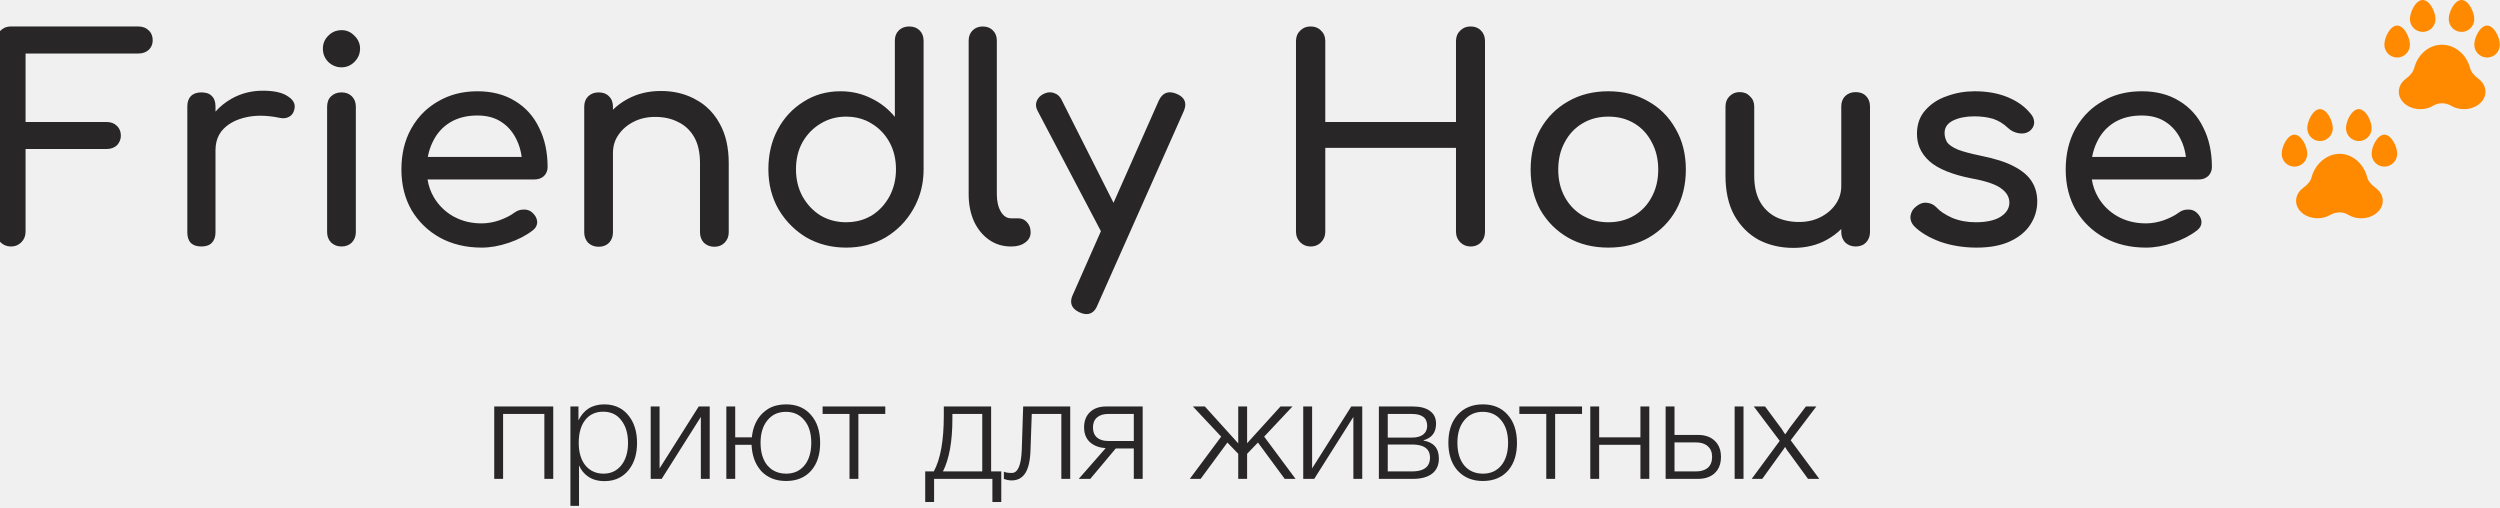
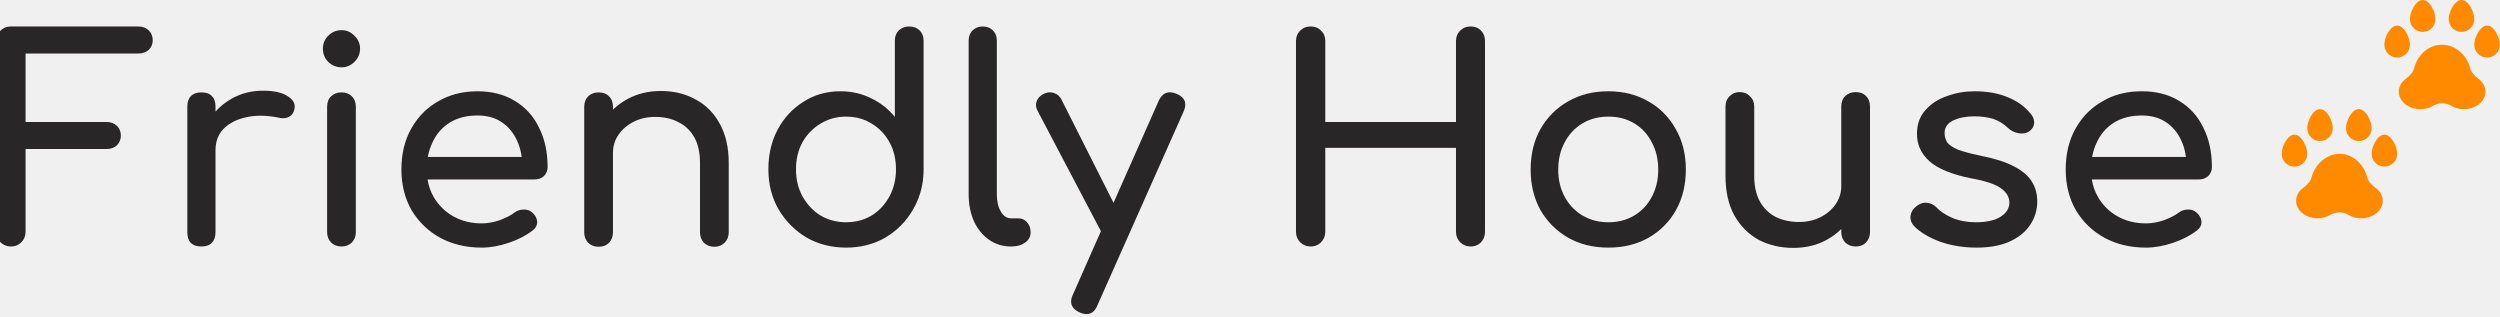
- <svg xmlns="http://www.w3.org/2000/svg" width="355" height="72" viewBox="0 0 355 72" fill="none">
+ <svg xmlns="http://www.w3.org/2000/svg" width="355" height="45" viewBox="0 0 355 45" fill="none">
  <defs>
    <clipPath id="clip44_401">
      <rect id="pawprints 2" width="31" height="31" transform="translate(324 0)" fill="white" fill-opacity="0" />
    </clipPath>
  </defs>
-   <path id="приют для животных" d="M82.14 57.72L82.14 59.7Q82.69 58.57 83.59 58Q84.52 57.42 85.82 57.42Q87.07 57.42 88.02 57.95Q88.67 58.31 89.18 58.92C90.03 59.92 90.46 61.24 90.46 62.9Q90.46 65.16 89.37 66.61L89.37 66.61Q89.29 66.73 89.2 66.83Q88.69 67.43 88.04 67.79Q87.1 68.32 85.86 68.32Q84.42 68.32 83.47 67.64Q82.68 67.09 82.22 66.1L82.22 71.83L81 71.83L81 57.72L82.14 57.72ZM111.62 57.42C113.1 57.42 114.28 57.91 115.14 58.9C116.02 59.88 116.46 61.22 116.46 62.9C116.46 64.56 116.03 65.88 115.16 66.86C114.3 67.82 113.12 68.3 111.62 68.3C110.17 68.3 109 67.83 108.12 66.92Q108.01 66.79 107.9 66.65Q106.82 65.3 106.72 63.16L104.4 63.16L104.4 68L103.14 68L103.14 57.72L104.4 57.72L104.4 62.1L106.76 62.1C106.91 60.66 107.42 59.52 108.28 58.68Q108.67 58.31 109.11 58.04L109.11 58.04Q110.18 57.42 111.62 57.42ZM210.57 57.42C212.05 57.42 213.22 57.91 214.09 58.9C214.97 59.88 215.41 61.22 215.41 62.9Q215.41 65.24 214.27 66.67L214.27 66.67Q214.19 66.77 214.11 66.86C213.24 67.82 212.06 68.3 210.57 68.3C209.08 68.3 207.88 67.81 206.99 66.83Q206.88 66.71 206.78 66.58Q205.67 65.15 205.67 62.86Q205.67 60.61 206.75 59.19L206.75 59.19Q206.87 59.04 206.99 58.9C207.88 57.91 209.08 57.42 210.57 57.42ZM78.56 68L77.3 68L77.3 58.78L71.44 58.78L71.44 68L70.18 68L70.18 57.72L78.56 57.72L78.56 68ZM100.78 68L99.52 68L99.52 59.2L93.96 68L92.4 68L92.4 57.72L93.66 57.72L93.66 66.51L99.22 57.72L100.78 57.72L100.78 68ZM125.71 58.78L121.89 58.78L121.89 68L120.63 68L120.63 58.78L116.81 58.78L116.81 57.72L125.71 57.72L125.71 58.78ZM142.18 71.28L140.92 71.28L140.92 68L132.64 68L132.64 71.28L131.38 71.28L131.38 66.94L132.6 66.94C133.55 65.19 134.02 62.56 134.02 59.04L134.02 57.72L140.74 57.72L140.74 66.94L142.18 66.94L142.18 71.28ZM151.97 68L150.71 68L150.71 58.78L146.51 58.78L146.33 63.94C146.28 65.43 146.03 66.51 145.59 67.19C145.15 67.87 144.51 68.22 143.65 68.22C143.28 68.22 142.91 68.14 142.55 68L142.55 66.98C142.79 67.1 143.17 67.16 143.67 67.16C144.54 67.16 145.01 66.06 145.09 63.88L145.29 57.72L151.97 57.72L151.97 68ZM162.26 68L161 68L161 63.68L158.44 63.68L154.82 68L153.18 68L157 63.64Q155.65 63.54 154.83 62.84Q154.79 62.81 154.76 62.78C154.21 62.26 153.94 61.56 153.94 60.68C153.94 59.77 154.22 59.05 154.78 58.52C155.35 57.98 156.11 57.72 157.06 57.72L162.26 57.72L162.26 68ZM174.29 62.84L170.49 68L168.95 68L173.41 62L169.39 57.72L171.09 57.72L175.83 62.96L175.83 57.72L177.09 57.72L177.09 62.94L181.83 57.72L183.53 57.72L179.51 62L183.97 68L182.43 68L178.63 62.84L177.09 64.44L177.09 68L175.83 68L175.83 64.44L174.29 62.84ZM193.44 68L192.18 68L192.18 59.2L186.62 68L185.06 68L185.06 57.72L186.32 57.72L186.32 66.51L191.88 57.72L193.44 57.72L193.44 68ZM204.32 65.12C204.32 66.05 204 66.76 203.36 67.26C202.72 67.75 201.81 68 200.62 68L195.8 68L195.8 57.72L200.62 57.72C201.67 57.72 202.49 57.93 203.06 58.36Q203.38 58.59 203.58 58.89Q203.92 59.41 203.92 60.16C203.92 61.4 203.33 62.18 202.14 62.52L202.14 62.56C203.59 62.81 204.32 63.66 204.32 65.12ZM224.65 58.78L220.83 58.78L220.83 68L219.57 68L219.57 58.78L215.75 58.78L215.75 57.72L224.65 57.72L224.65 58.78ZM234.2 68L232.94 68L232.94 63.16L227.08 63.16L227.08 68L225.82 68L225.82 57.72L227.08 57.72L227.08 62.1L232.94 62.1L232.94 57.72L234.2 57.72L234.2 68ZM236.52 57.72L237.78 57.72L237.78 61.76L241.12 61.76C242.12 61.76 242.92 62.04 243.5 62.6Q243.71 62.8 243.87 63.03L243.87 63.03Q244.38 63.78 244.38 64.87Q244.38 66.02 243.85 66.78Q243.69 66.99 243.5 67.18C242.92 67.72 242.12 68 241.12 68L236.52 68L236.52 57.72ZM246.32 57.72L247.58 57.72L247.58 68L246.32 68L246.32 57.72ZM257.92 57.72L254.28 62.52L258.34 68L256.74 68L254 64.24C253.96 64.18 253.91 64.12 253.84 64.04Q253.76 63.9 253.66 63.76C253.61 63.66 253.55 63.56 253.48 63.46C253.34 63.7 253.16 63.95 252.96 64.22L250.24 68L248.74 68L252.72 62.6L249.04 57.72L250.64 57.72L252.86 60.72C252.94 60.81 253.05 60.97 253.18 61.2C253.33 61.41 253.44 61.57 253.5 61.68C253.89 61.12 254.11 60.8 254.16 60.72L256.44 57.72L257.92 57.72ZM88.22 59.68Q87.81 59.14 87.27 58.84Q86.57 58.46 85.66 58.46C84.58 58.46 83.72 58.85 83.1 59.64Q82.18 60.82 82.18 62.88C82.18 64.22 82.49 65.29 83.12 66.08Q83.52 66.56 84.03 66.85Q84.75 67.26 85.7 67.26C86.75 67.26 87.59 66.86 88.22 66.08C88.86 65.28 89.18 64.22 89.18 62.9C89.18 61.55 88.86 60.48 88.22 59.68ZM114.22 59.68C113.57 58.88 112.7 58.48 111.6 58.48Q110.66 58.48 109.93 58.87Q109.4 59.17 108.98 59.68C108.33 60.46 108 61.52 108 62.86Q108 64.9 108.96 66.08Q109.32 66.5 109.76 66.77Q110.56 67.26 111.64 67.26C112.74 67.26 113.6 66.86 114.24 66.08C114.88 65.29 115.2 64.22 115.2 62.88C115.2 61.53 114.88 60.46 114.22 59.68ZM213.17 59.68C212.52 58.88 211.64 58.48 210.55 58.48C209.46 58.48 208.58 58.88 207.93 59.68C207.28 60.46 206.95 61.52 206.95 62.86C206.95 64.22 207.27 65.29 207.91 66.08C208.56 66.86 209.46 67.26 210.59 67.26C211.68 67.26 212.55 66.86 213.19 66.08C213.83 65.29 214.15 64.22 214.15 62.88C214.15 61.53 213.82 60.46 213.17 59.68ZM139.48 66.94L139.48 58.78L135.24 58.78L135.24 59.46C135.24 62.68 134.79 65.18 133.9 66.94L139.48 66.94ZM161 58.78L157.36 58.78Q156.37 58.78 155.8 59.26Q155.78 59.28 155.76 59.3C155.38 59.63 155.2 60.1 155.2 60.7C155.2 61.3 155.38 61.77 155.76 62.12Q156.34 62.62 157.36 62.62L161 62.62L161 58.78ZM202.66 60.48C202.66 59.34 201.93 58.78 200.48 58.78L197.06 58.78L197.06 62.14L200.48 62.14C201.19 62.14 201.73 61.99 202.1 61.7C202.47 61.4 202.66 61 202.66 60.48ZM243.12 64.87C243.12 64.22 242.92 63.72 242.5 63.36L242.49 63.35Q241.89 62.82 240.82 62.82L237.78 62.82L237.78 66.94L240.82 66.94C241.56 66.94 242.12 66.76 242.52 66.42C242.92 66.06 243.12 65.54 243.12 64.87ZM203.06 64.98Q203.06 64.34 202.76 63.92Q202.18 63.12 200.48 63.12L197.06 63.12L197.06 66.94L200.48 66.94Q202.12 66.94 202.72 66.15Q203.06 65.69 203.06 64.98Z" fill="#282626" fill-opacity="1" fill-rule="evenodd" />
  <path id="Friendly House" d="M1.55 35C0.97 35 0.47 34.8 0.07 34.4C-0.33 34 -0.53 33.5 -0.53 32.91L-0.53 5.84Q-0.53 5.21 -0.25 4.76Q-0.12 4.54 0.07 4.35Q0.34 4.09 0.65 3.94Q1.06 3.76 1.55 3.76L19.64 3.76C20.25 3.76 20.74 3.94 21.12 4.32Q21.27 4.46 21.39 4.64Q21.68 5.09 21.68 5.72Q21.68 6.26 21.44 6.67Q21.31 6.89 21.12 7.08C20.74 7.42 20.25 7.6 19.64 7.6L3.63 7.6L3.63 17.32L15.12 17.32C15.73 17.32 16.22 17.5 16.6 17.87C16.97 18.22 17.16 18.68 17.16 19.24Q17.16 19.74 16.95 20.14Q16.82 20.41 16.6 20.64C16.22 20.98 15.73 21.16 15.12 21.16L3.63 21.16L3.63 32.91C3.63 33.5 3.43 34 3.03 34.4Q2.77 34.66 2.46 34.81Q2.05 35 1.55 35ZM120.15 35.16C118.07 35.16 116.19 34.68 114.51 33.72Q113.39 33.05 112.47 32.16Q111.36 31.1 110.55 29.72C109.59 28.04 109.11 26.14 109.11 24.04C109.11 21.93 109.55 20.05 110.43 18.4C111.33 16.71 112.56 15.4 114.11 14.44C115.65 13.45 117.4 12.96 119.35 12.96C120.92 12.96 122.37 13.29 123.71 13.96C125.04 14.6 126.16 15.48 127.07 16.6L127.07 5.79Q127.07 5.11 127.38 4.62Q127.49 4.46 127.63 4.32Q127.85 4.11 128.11 3.98L128.11 3.98L128.11 3.98Q128.56 3.76 129.11 3.76C129.72 3.76 130.21 3.94 130.59 4.32C130.96 4.69 131.15 5.18 131.15 5.79L131.15 24.04Q131.15 26.49 130.25 28.56Q130 29.16 129.67 29.72C128.71 31.4 127.4 32.73 125.75 33.72C124.09 34.68 122.23 35.16 120.15 35.16ZM143.55 35C142.38 35 141.34 34.68 140.43 34.04C139.53 33.4 138.82 32.53 138.31 31.44C137.81 30.32 137.55 29.04 137.55 27.6L137.55 5.76C137.55 5.17 137.74 4.69 138.11 4.32C138.49 3.94 138.97 3.76 139.55 3.76C140.14 3.76 140.62 3.94 140.99 4.32C141.37 4.69 141.55 5.17 141.55 5.76L141.55 27.6C141.55 28.58 141.74 29.4 142.11 30.04C142.49 30.68 142.97 31 143.55 31L144.55 31C145.09 31 145.51 31.18 145.83 31.56C146.18 31.93 146.35 32.41 146.35 33C146.35 33.58 146.1 34.06 145.59 34.43C145.09 34.81 144.43 35 143.63 35L143.55 35ZM186.11 35C185.52 35 185.03 34.8 184.63 34.4C184.23 34 184.03 33.5 184.03 32.91L184.03 5.84C184.03 5.22 184.23 4.73 184.63 4.35Q184.89 4.09 185.21 3.94L185.21 3.94Q185.61 3.76 186.11 3.76Q186.73 3.76 187.19 4.03L187.19 4.03L187.19 4.03Q187.41 4.16 187.59 4.35C187.99 4.73 188.19 5.22 188.19 5.84L188.19 17.32L206.75 17.32L206.75 5.84C206.75 5.22 206.95 4.73 207.35 4.35Q207.61 4.09 207.93 3.94L207.93 3.94Q208.33 3.76 208.83 3.76Q209.45 3.76 209.91 4.03L209.91 4.03L209.91 4.03Q210.13 4.16 210.31 4.35C210.68 4.73 210.87 5.22 210.87 5.84L210.87 32.91C210.87 33.5 210.68 34 210.31 34.4Q210.13 34.59 209.91 34.72Q209.45 35 208.83 35C208.24 35 207.75 34.8 207.35 34.4C206.95 34 206.75 33.5 206.75 32.91L206.75 21L188.19 21L188.19 32.91C188.19 33.5 187.99 34 187.59 34.4Q187.41 34.59 187.19 34.72Q186.73 35 186.11 35ZM48.49 9.56Q47.99 9.56 47.55 9.39Q47.04 9.2 46.61 8.79C46.1 8.26 45.85 7.64 45.85 6.91C45.85 6.2 46.1 5.58 46.61 5.08Q47.07 4.61 47.63 4.42Q48.03 4.28 48.49 4.28C49.21 4.28 49.82 4.54 50.33 5.08Q50.76 5.48 50.95 5.98Q51.13 6.41 51.13 6.91Q51.13 7.37 50.99 7.77Q50.79 8.33 50.33 8.79C49.82 9.3 49.21 9.56 48.49 9.56ZM30.6 15.85C31.25 15.11 32.02 14.5 32.91 14C34.25 13.25 35.72 12.88 37.32 12.88C38.91 12.88 40.1 13.14 40.88 13.68C41.52 14.09 41.85 14.57 41.85 15.12C41.85 15.25 41.83 15.38 41.8 15.52C41.72 15.89 41.56 16.18 41.32 16.4C41.1 16.58 40.85 16.7 40.56 16.76C40.26 16.81 39.94 16.79 39.59 16.71C37.89 16.37 36.36 16.34 35 16.64C33.64 16.93 32.56 17.48 31.76 18.28Q31.37 18.67 31.12 19.13Q30.6 20.08 30.6 21.32L30.6 33C30.6 33.64 30.42 34.13 30.08 34.48C29.76 34.82 29.26 35 28.6 35C27.96 35 27.46 34.84 27.12 34.52C26.77 34.17 26.6 33.66 26.6 33L26.6 15.12C26.6 14.48 26.77 13.98 27.12 13.64C27.46 13.29 27.96 13.12 28.6 13.12C29.26 13.12 29.76 13.29 30.08 13.64Q30.1 13.65 30.11 13.67Q30.6 14.15 30.6 15.12L30.6 15.85ZM101.44 35.04C100.86 35.04 100.36 34.85 99.96 34.48C99.59 34.08 99.4 33.58 99.4 33L99.4 23.16C99.4 21.64 99.12 20.4 98.56 19.44C98 18.48 97.24 17.77 96.28 17.32C95.35 16.84 94.27 16.6 93.04 16.6C91.92 16.6 90.91 16.82 90 17.28C89.1 17.73 88.38 18.34 87.84 19.12C87.31 19.86 87.04 20.73 87.04 21.72L87.04 33C87.04 33.58 86.86 34.08 86.48 34.48C86.11 34.85 85.62 35.04 85 35.04C84.42 35.04 83.92 34.85 83.52 34.48C83.15 34.08 82.96 33.58 82.96 33L82.96 15.16C82.96 14.54 83.15 14.05 83.52 13.68C83.92 13.3 84.42 13.12 85 13.12C85.62 13.12 86.11 13.3 86.48 13.68C86.86 14.05 87.04 14.54 87.04 15.16L87.04 15.58Q87.93 14.7 89.08 14.08C90.5 13.3 92.08 12.92 93.84 12.92Q96.38 12.92 98.41 13.93L98.42 13.93Q98.59 14.02 98.76 14.12Q99.58 14.55 100.27 15.14Q101.43 16.13 102.2 17.56Q103.48 19.84 103.48 23.16L103.48 33C103.48 33.58 103.28 34.08 102.88 34.48C102.51 34.85 102.03 35.04 101.44 35.04ZM68.4 35.16C66.19 35.16 64.21 34.69 62.48 33.75C60.77 32.8 59.43 31.49 58.44 29.84C57.48 28.16 57 26.24 57 24.08C57 21.89 57.45 19.97 58.36 18.32Q59.18 16.84 60.35 15.75L60.35 15.75Q61.19 14.98 62.2 14.4C63.83 13.44 65.69 12.96 67.8 12.96Q70.92 12.96 73.16 14.36C74.65 15.26 75.79 16.53 76.56 18.16C77.36 19.76 77.76 21.61 77.76 23.72C77.76 24.22 77.59 24.65 77.24 25C76.89 25.32 76.45 25.48 75.92 25.48L60.71 25.48C60.85 26.39 61.15 27.23 61.6 28C62.27 29.14 63.19 30.05 64.36 30.72Q64.48 30.78 64.6 30.84Q66.27 31.72 68.4 31.72C69.23 31.72 70.07 31.57 70.92 31.28C71.8 30.96 72.51 30.6 73.04 30.2C73.44 29.9 73.87 29.76 74.32 29.76C74.8 29.73 75.21 29.86 75.56 30.16C76.01 30.56 76.25 31 76.28 31.48C76.28 31.5 76.28 31.53 76.28 31.55Q76.28 31.73 76.23 31.9Q76.11 32.36 75.64 32.72C74.73 33.43 73.6 34.02 72.24 34.48C70.91 34.93 69.63 35.16 68.4 35.16ZM228.39 35.16C226.23 35.16 224.32 34.69 222.67 33.75C221.02 32.8 219.71 31.49 218.75 29.84C217.82 28.16 217.35 26.24 217.35 24.08C217.35 21.89 217.82 19.97 218.75 18.32C219.71 16.64 221.02 15.33 222.67 14.4C224.32 13.44 226.23 12.96 228.39 12.96C230.52 12.96 232.42 13.44 234.07 14.4Q235.21 15.04 236.12 15.92Q237.19 16.95 237.95 18.32C238.91 19.97 239.39 21.89 239.39 24.08C239.39 26.24 238.92 28.16 237.99 29.84C237.06 31.49 235.76 32.8 234.11 33.75C232.46 34.69 230.55 35.16 228.39 35.16ZM280.69 35.16C278.82 35.16 277.09 34.88 275.49 34.32C273.91 33.73 272.69 33 271.81 32.12C271.46 31.74 271.28 31.32 271.28 30.86Q271.28 30.77 271.29 30.68C271.37 30.12 271.63 29.66 272.09 29.32C272.62 28.89 273.14 28.72 273.65 28.8C274.18 28.85 274.63 29.08 275.01 29.48Q275.69 30.24 277.17 30.92Q278.69 31.56 280.53 31.56C282.07 31.56 283.25 31.3 284.05 30.8C284.87 30.29 285.3 29.64 285.33 28.84C285.33 28.81 285.33 28.78 285.33 28.76C285.33 27.99 284.94 27.32 284.17 26.76Q283.01 25.88 279.89 25.32C277.19 24.78 275.23 23.98 274.01 22.92Q273.01 22.03 272.56 20.92Q272.21 20.03 272.21 19C272.21 17.64 272.61 16.52 273.41 15.64C274.21 14.73 275.23 14.06 276.49 13.64C277.74 13.18 279.05 12.96 280.41 12.96Q283.05 12.96 285.09 13.8C286.45 14.36 287.53 15.13 288.33 16.12C288.68 16.51 288.85 16.93 288.85 17.38C288.85 17.41 288.85 17.44 288.85 17.48C288.82 17.93 288.59 18.32 288.17 18.64C287.74 18.93 287.23 19.02 286.65 18.92C286.06 18.81 285.57 18.57 285.17 18.2C284.5 17.56 283.78 17.12 283.01 16.87C282.23 16.64 281.34 16.52 280.33 16.52Q278.57 16.52 277.33 17.12C276.53 17.52 276.13 18.1 276.13 18.87C276.13 19.36 276.25 19.79 276.49 20.2C276.75 20.57 277.26 20.92 278.01 21.24C278.75 21.53 279.85 21.82 281.29 22.12C283.29 22.52 284.86 23.02 286.01 23.64C287.18 24.25 288.02 24.97 288.53 25.8C289.03 26.6 289.29 27.53 289.29 28.6C289.29 29.82 288.95 30.93 288.29 31.92C287.65 32.9 286.69 33.69 285.41 34.28C284.15 34.86 282.58 35.16 280.69 35.16ZM304.73 35.16C302.51 35.16 300.54 34.69 298.81 33.75C297.1 32.8 295.75 31.49 294.77 29.84C293.81 28.16 293.33 26.24 293.33 24.08C293.33 21.89 293.78 19.97 294.69 18.32Q295.51 16.84 296.68 15.75L296.68 15.75Q297.51 14.98 298.53 14.4Q298.82 14.22 299.13 14.07L299.13 14.06Q301.35 12.96 304.13 12.96C306.21 12.96 307.99 13.42 309.49 14.36C310.98 15.26 312.11 16.53 312.89 18.16Q314.09 20.56 314.09 23.72C314.09 24.22 313.91 24.65 313.57 25Q313.42 25.13 313.26 25.22L313.26 25.22Q312.83 25.48 312.25 25.48L297.04 25.48C297.18 26.39 297.48 27.23 297.93 28C298.59 29.14 299.51 30.05 300.69 30.72C301.86 31.38 303.21 31.72 304.73 31.72C305.55 31.72 306.39 31.57 307.25 31.28C308.13 30.96 308.83 30.6 309.37 30.2C309.77 29.9 310.19 29.76 310.65 29.76C311.13 29.73 311.54 29.86 311.89 30.16C312.34 30.56 312.58 31 312.61 31.48C312.61 31.5 312.61 31.53 312.61 31.55C312.61 32 312.4 32.39 311.97 32.72C311.06 33.43 309.93 34.02 308.57 34.48Q306.57 35.16 304.73 35.16ZM254.66 35.2C252.82 35.2 251.17 34.81 249.7 34.04C248.26 33.24 247.12 32.08 246.26 30.56Q245.02 28.28 245.02 24.96L245.02 15.12C245.02 14.53 245.21 14.05 245.58 13.68Q245.85 13.41 246.16 13.26Q246.57 13.08 247.06 13.08C247.65 13.08 248.13 13.28 248.5 13.68C248.9 14.05 249.1 14.53 249.1 15.12L249.1 24.96Q249.1 27.2 249.94 28.68C250.5 29.64 251.26 30.36 252.22 30.84Q253.66 31.52 255.46 31.52C256.61 31.52 257.62 31.29 258.5 30.84C259.41 30.38 260.13 29.77 260.66 29C261.2 28.22 261.46 27.36 261.46 26.4L261.46 15.12C261.46 14.5 261.65 14.01 262.02 13.64C262.42 13.26 262.92 13.08 263.5 13.08C264.12 13.08 264.61 13.26 264.98 13.64C265.35 14.01 265.54 14.5 265.54 15.12L265.54 32.96C265.54 33.54 265.35 34.04 264.98 34.43C264.61 34.81 264.12 35 263.5 35C262.92 35 262.42 34.81 262.02 34.43C261.65 34.04 261.46 33.54 261.46 32.96L261.46 32.52C260.87 33.11 260.19 33.61 259.42 34.04C258.04 34.81 256.45 35.2 254.66 35.2ZM154.27 44.6C154 44.6 153.68 44.52 153.31 44.36C152.5 43.99 152.1 43.48 152.1 42.82C152.1 42.52 152.18 42.19 152.35 41.84L156.33 32.83L147.35 15.76Q147.11 15.31 147.11 14.89C147.11 14.69 147.15 14.5 147.23 14.32C147.44 13.84 147.8 13.49 148.31 13.28C148.81 13.06 149.29 13.05 149.75 13.24C150.2 13.4 150.55 13.73 150.78 14.24L158.12 28.8L164.55 14.28C165.08 13.16 165.92 12.84 167.07 13.32C167.9 13.67 168.31 14.18 168.31 14.85C168.31 15.14 168.23 15.47 168.07 15.84L155.83 43.36C155.5 44.18 154.99 44.6 154.27 44.6ZM48.49 35C47.9 35 47.41 34.81 47.01 34.43C46.63 34.04 46.45 33.54 46.45 32.96L46.45 15.16C46.45 14.54 46.63 14.05 47.01 13.68C47.41 13.3 47.9 13.12 48.49 13.12C49.1 13.12 49.59 13.3 49.97 13.68C50.34 14.05 50.53 14.54 50.53 15.16L50.53 32.96C50.53 33.54 50.34 34.04 49.97 34.43C49.59 34.81 49.1 35 48.49 35ZM60.75 22.28L74.08 22.28C73.96 21.39 73.72 20.57 73.36 19.84Q72.83 18.73 72.01 17.95Q71.63 17.6 71.2 17.32C70.27 16.7 69.13 16.4 67.8 16.4C66.28 16.4 64.97 16.73 63.88 17.4C62.81 18.06 62 18.98 61.44 20.16C61.12 20.81 60.89 21.52 60.75 22.28ZM297.08 22.28L310.4 22.28C310.29 21.39 310.05 20.57 309.69 19.84C309.18 18.77 308.46 17.93 307.53 17.32L307.51 17.31Q306.12 16.4 304.13 16.4C302.61 16.4 301.3 16.73 300.21 17.4C299.14 18.06 298.33 18.98 297.77 20.16C297.45 20.81 297.22 21.52 297.08 22.28ZM120.15 31.56Q121.79 31.56 123.15 30.93L123.15 30.93Q123.48 30.78 123.79 30.6C124.85 29.93 125.69 29.02 126.31 27.88C126.92 26.73 127.23 25.45 127.23 24.04C127.23 22.6 126.92 21.32 126.31 20.2C125.69 19.08 124.85 18.2 123.79 17.56Q123.39 17.31 122.97 17.12Q121.68 16.56 120.15 16.56C118.81 16.56 117.6 16.89 116.51 17.56C115.44 18.2 114.59 19.08 113.95 20.2C113.33 21.32 113.03 22.6 113.03 24.04C113.03 25.45 113.33 26.73 113.95 27.88C114.59 29.02 115.44 29.93 116.51 30.6C117.6 31.24 118.81 31.56 120.15 31.56ZM228.39 31.56C229.78 31.56 231 31.24 232.07 30.6C233.14 29.96 233.96 29.08 234.55 27.96C235.16 26.84 235.47 25.54 235.47 24.08C235.47 22.61 235.16 21.32 234.55 20.2C233.96 19.05 233.14 18.16 232.07 17.52C231 16.87 229.78 16.56 228.39 16.56Q226.59 16.56 225.15 17.28Q224.92 17.39 224.71 17.52C223.64 18.16 222.8 19.05 222.19 20.2C221.58 21.32 221.27 22.61 221.27 24.08C221.27 25.54 221.58 26.84 222.19 27.96C222.8 29.08 223.64 29.96 224.71 30.6Q224.92 30.72 225.15 30.83L225.15 30.83Q226.59 31.56 228.39 31.56Z" fill="#282626" fill-opacity="1" fill-rule="evenodd" />
  <rect id="pawprints 2" width="31" height="31" transform="translate(324 0)" fill="#FFFFFF" fill-opacity="0" />
  <g clip-path="url(#clip44_401)">
    <path id="Vector" d="M337.33 26.67C336.67 26.19 336.29 25.71 336.15 25.19C335.65 23.26 334.04 21.84 332.23 21.84C330.42 21.84 328.74 23.26 328.24 25.19C328.11 25.7 327.72 26.19 327.06 26.67C326.26 27.25 325.89 28.15 326.1 29.02C326.35 30.06 327.51 30.99 329.1 30.99C329.77 30.99 330.41 30.82 330.94 30.5C331.3 30.28 331.78 30.16 332.23 30.16C332.67 30.16 333.09 30.28 333.45 30.5C333.98 30.82 334.62 31 335.28 31C336.87 31 338.04 30.07 338.29 29.02C338.51 28.15 338.14 27.25 337.33 26.67Z" fill="#FF8A00" fill-opacity="1" fill-rule="nonzero" />
    <path id="Vector" d="M327.63 21.84C327.63 20.79 326.8 19.12 325.81 19.12C324.83 19.12 324 20.79 324 21.84C324 22.85 324.81 23.66 325.81 23.66C326.81 23.66 327.63 22.85 327.63 21.84Z" fill="#FF8A00" fill-opacity="1" fill-rule="nonzero" />
    <path id="Vector" d="M338.58 19.12C337.6 19.12 336.77 20.79 336.77 21.84C336.77 22.85 337.58 23.66 338.58 23.66C339.58 23.66 340.4 22.85 340.4 21.84C340.4 20.79 339.57 19.12 338.58 19.12Z" fill="#FF8A00" fill-opacity="1" fill-rule="nonzero" />
    <path id="Vector" d="M333.13 18.21C333.13 19.21 333.95 20.03 334.95 20.03C335.95 20.03 336.77 19.21 336.77 18.21C336.77 17.16 335.94 15.49 334.95 15.49C333.97 15.49 333.13 17.16 333.13 18.21Z" fill="#FF8A00" fill-opacity="1" fill-rule="nonzero" />
    <path id="Vector" d="M329.44 20.03C330.44 20.03 331.26 19.21 331.26 18.21C331.26 17.16 330.43 15.49 329.44 15.49C328.46 15.49 327.63 17.16 327.63 18.21C327.63 19.21 328.44 20.03 329.44 20.03Z" fill="#FF8A00" fill-opacity="1" fill-rule="nonzero" />
    <path id="Vector" d="M351.92 11.17C351.26 10.69 350.87 10.15 350.74 9.63C350.24 7.7 348.56 6.35 346.75 6.35C344.94 6.35 343.33 7.7 342.83 9.63C342.69 10.15 342.31 10.69 341.65 11.17C340.84 11.76 340.47 12.66 340.69 13.52C340.94 14.57 342.1 15.5 343.69 15.5C344.36 15.5 345 15.33 345.53 15C345.89 14.78 346.31 14.67 346.75 14.67C347.19 14.67 347.68 14.78 348.03 15C348.57 15.33 349.2 15.5 349.87 15.5C351.46 15.5 352.62 14.58 352.88 13.52C353.09 12.66 352.72 11.75 351.92 11.17Z" fill="#FF8A00" fill-opacity="1" fill-rule="nonzero" />
    <path id="Vector" d="M342.21 6.35C342.21 5.3 341.38 3.63 340.4 3.63C339.41 3.63 338.58 5.3 338.58 6.35C338.58 7.35 339.4 8.17 340.4 8.17C341.4 8.17 342.21 7.35 342.21 6.35Z" fill="#FF8A00" fill-opacity="1" fill-rule="nonzero" />
    <path id="Vector" d="M353.17 3.63C352.18 3.63 351.35 5.3 351.35 6.35C351.35 7.35 352.17 8.17 353.17 8.17C354.17 8.17 354.98 7.35 354.98 6.35C354.98 5.3 354.15 3.63 353.17 3.63Z" fill="#FF8A00" fill-opacity="1" fill-rule="nonzero" />
    <path id="Vector" d="M347.72 2.72C347.72 3.72 348.54 4.53 349.54 4.53C350.54 4.53 351.35 3.72 351.35 2.72C351.35 1.67 350.52 0 349.54 0C348.55 0 347.72 1.67 347.72 2.72Z" fill="#FF8A00" fill-opacity="1" fill-rule="nonzero" />
    <path id="Vector" d="M342.21 2.72C342.21 3.72 343.03 4.53 344.03 4.53C345.03 4.53 345.84 3.72 345.84 2.72C345.84 1.67 345.01 0 344.03 0C343.04 0 342.21 1.67 342.21 2.72Z" fill="#FF8A00" fill-opacity="1" fill-rule="nonzero" />
  </g>
</svg>
